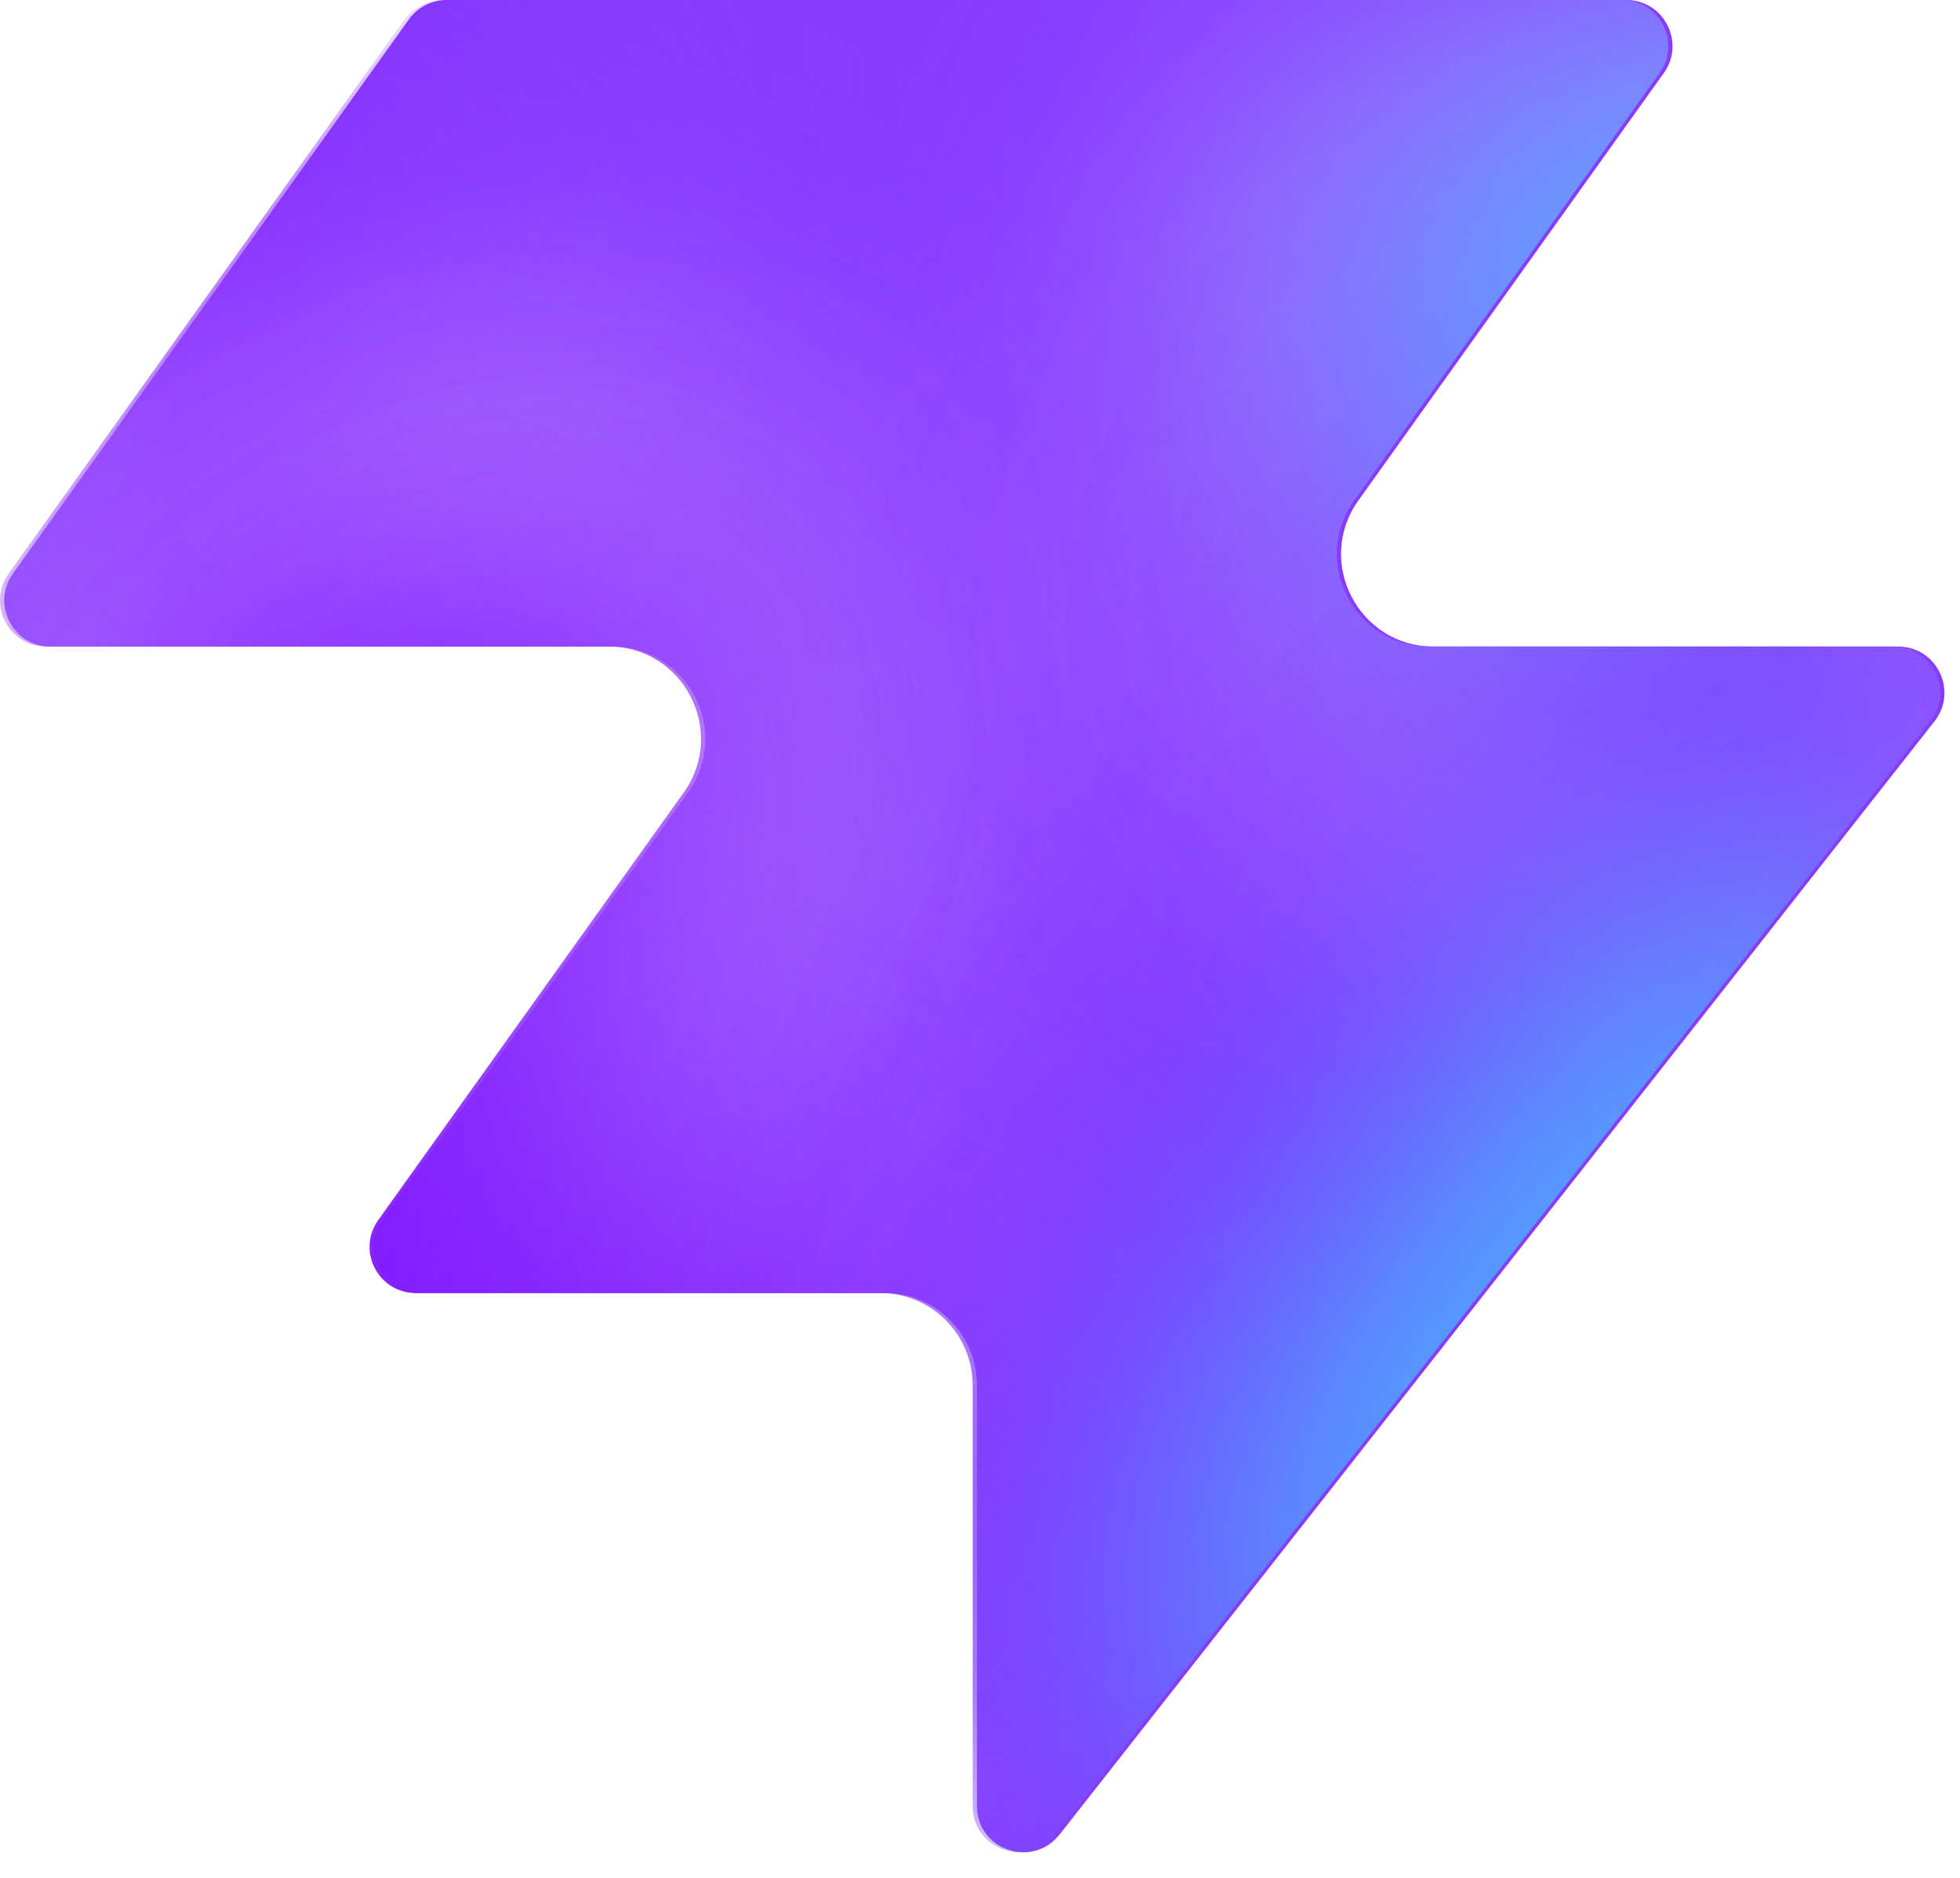
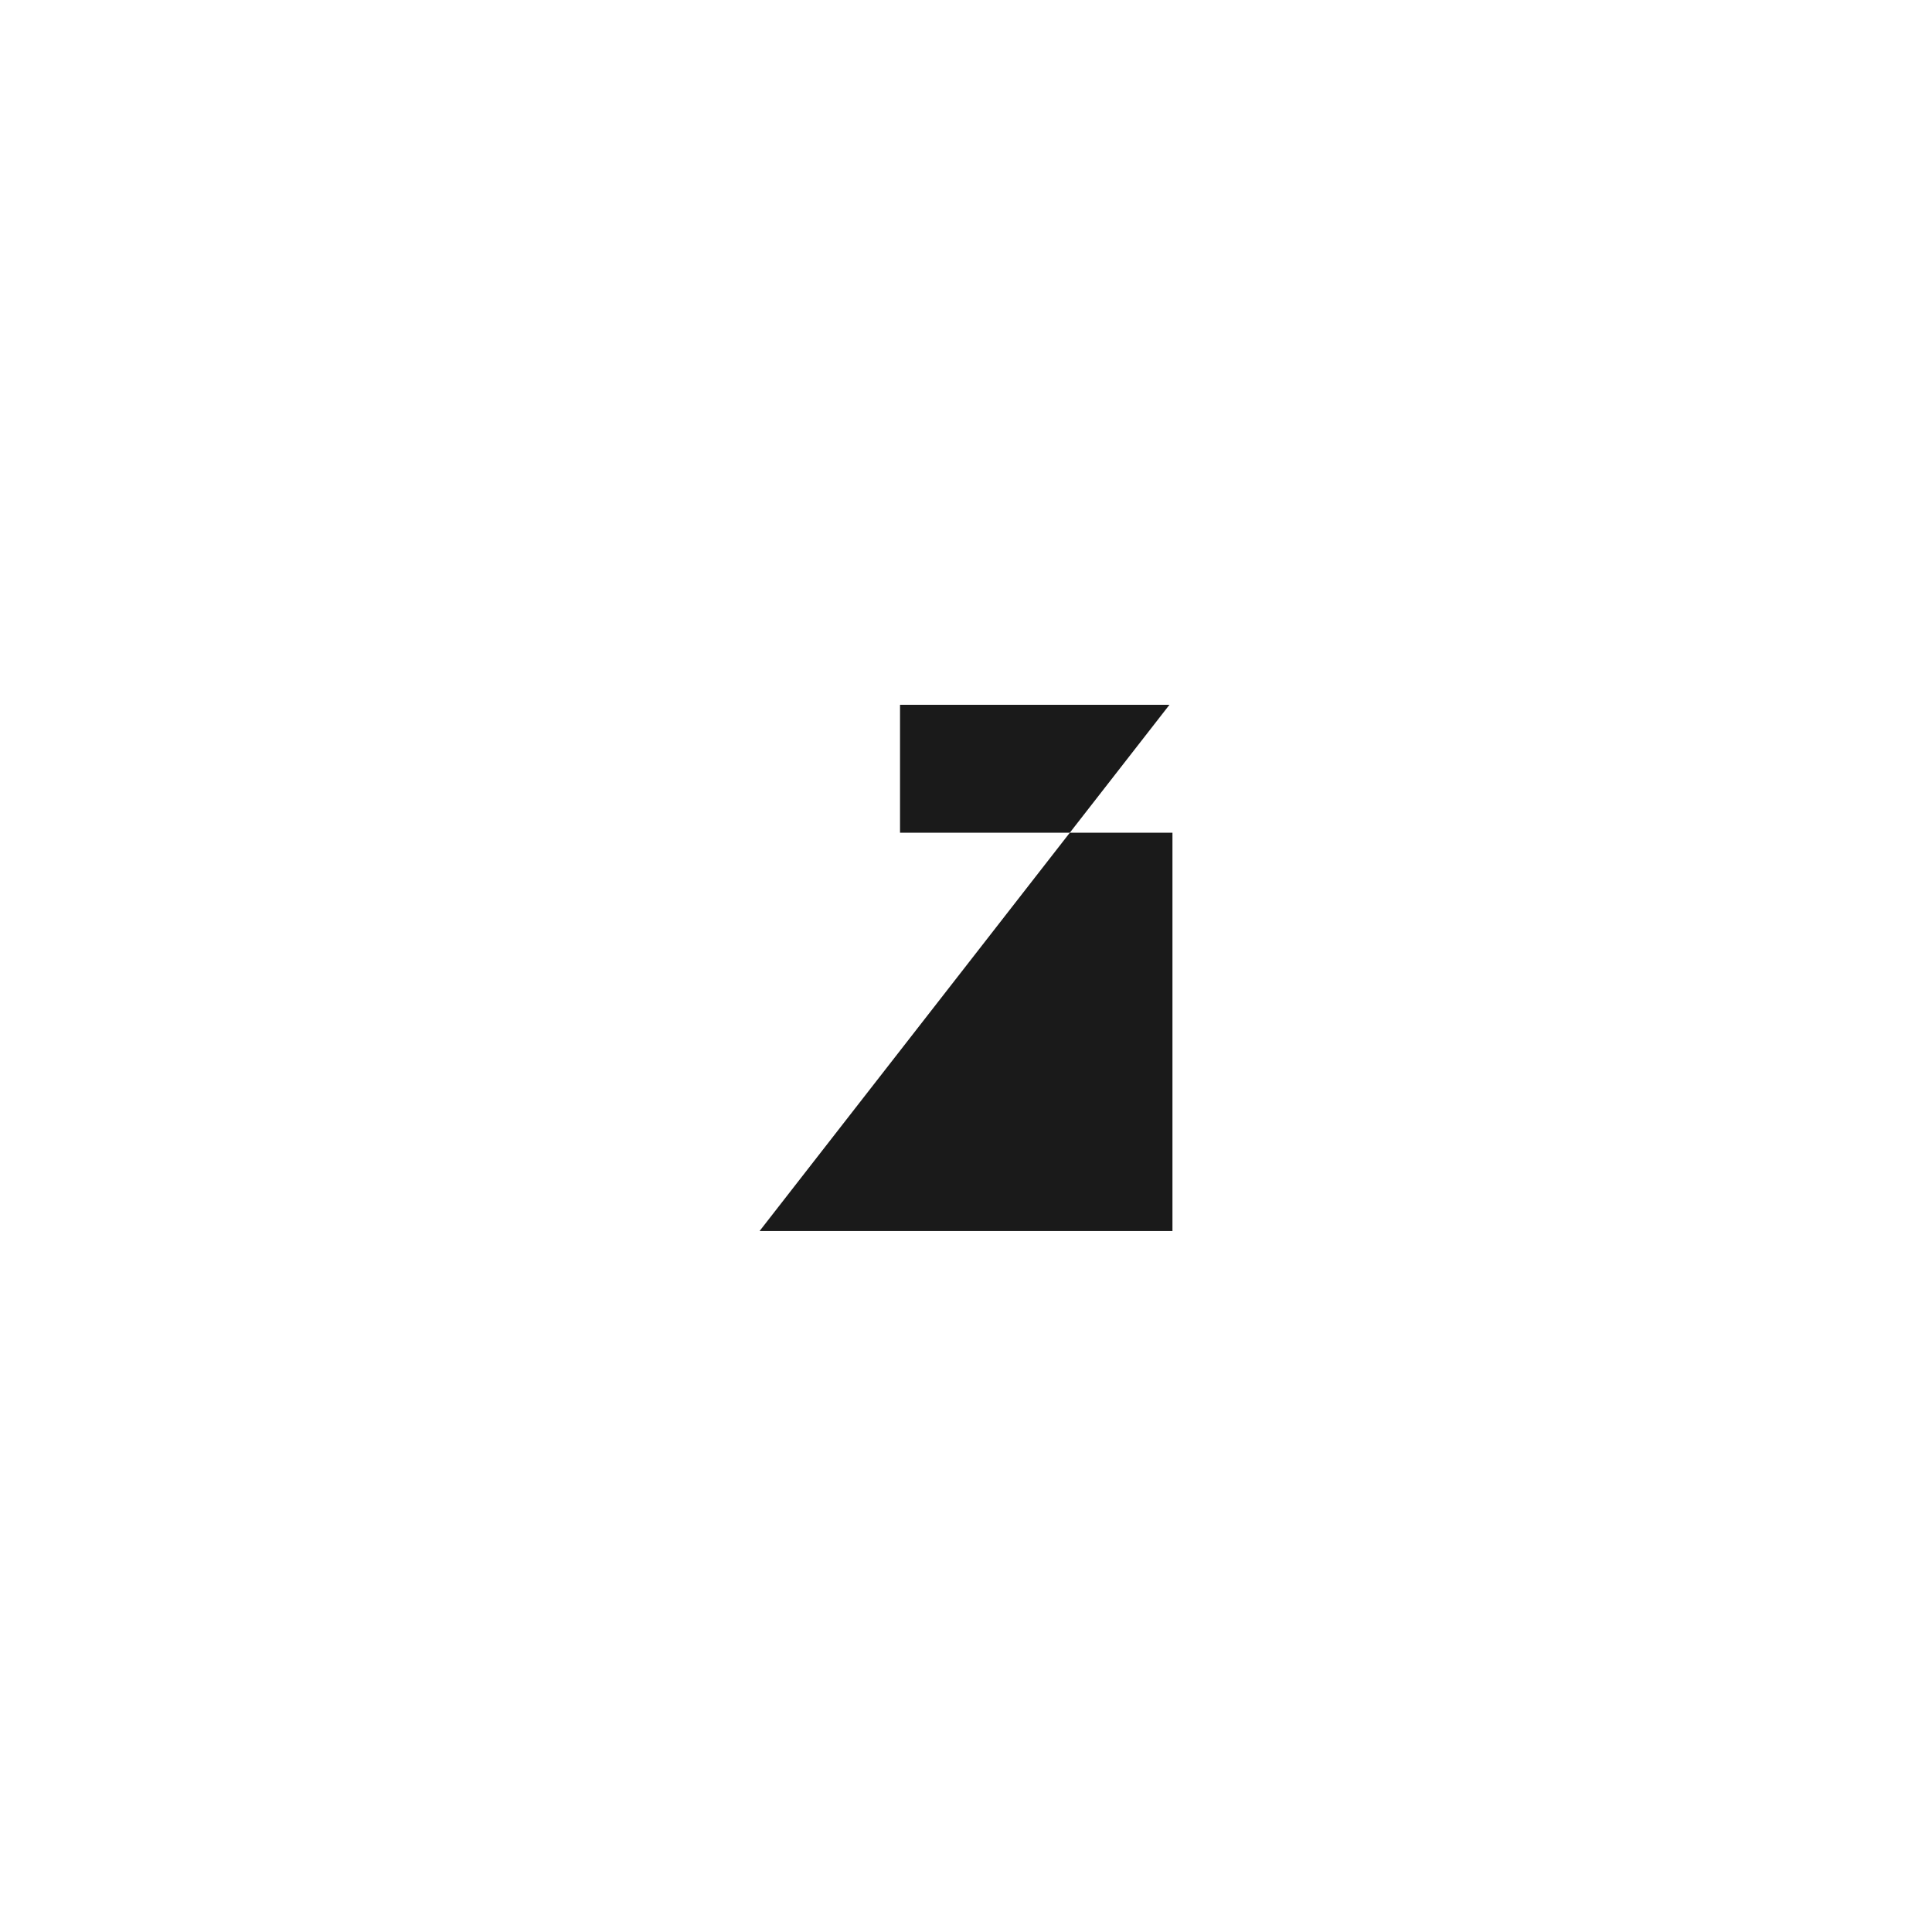
- <svg xmlns="http://www.w3.org/2000/svg" width="48" height="46" fill="none" viewBox="0 0 48 46">
-   <path fill="#863bff" d="M25.946 44.938c-.664.845-2.021.375-2.021-.698V33.937a2.26 2.26 0 0 0-2.262-2.262H10.287c-.92 0-1.456-1.04-.92-1.788l7.48-10.471c1.07-1.497 0-3.578-1.842-3.578H1.237c-.92 0-1.456-1.04-.92-1.788L10.013.474c.214-.297.556-.474.92-.474h28.894c.92 0 1.456 1.04.92 1.788l-7.48 10.471c-1.07 1.498 0 3.579 1.842 3.579h11.377c.943 0 1.473 1.088.89 1.83L25.947 44.94z" style="fill:#863bff;fill:color(display-p3 .525 .23 1);fill-opacity:1" />
-   <mask id="a" width="48" height="46" x="0" y="0" maskUnits="userSpaceOnUse" style="mask-type:alpha">
-     <path fill="#000" d="M25.842 44.938c-.664.844-2.021.375-2.021-.698V33.937a2.26 2.26 0 0 0-2.262-2.262H10.183c-.92 0-1.456-1.04-.92-1.788l7.48-10.471c1.07-1.498 0-3.579-1.842-3.579H1.133c-.92 0-1.456-1.04-.92-1.787L9.91.473c.214-.297.556-.474.92-.474h28.894c.92 0 1.456 1.04.92 1.788l-7.48 10.471c-1.07 1.498 0 3.578 1.842 3.578h11.377c.943 0 1.473 1.088.89 1.832L25.843 44.94z" style="fill:#000;fill-opacity:1" />
-   </mask>
-   <g mask="url(#a)">
-     <g filter="url(#b)">
-       <ellipse cx="5.508" cy="14.704" fill="#ede6ff" rx="5.508" ry="14.704" style="fill:#ede6ff;fill:color(display-p3 .927 .903 1);fill-opacity:1" transform="matrix(.00324 1 1 -.00324 -4.47 31.516)" />
-     </g>
-     <g filter="url(#c)">
-       <ellipse cx="10.399" cy="29.851" fill="#ede6ff" rx="10.399" ry="29.851" style="fill:#ede6ff;fill:color(display-p3 .927 .903 1);fill-opacity:1" transform="matrix(.00324 1 1 -.00324 -39.328 7.883)" />
-     </g>
-     <g filter="url(#d)">
-       <ellipse cx="5.508" cy="30.487" fill="#7e14ff" rx="5.508" ry="30.487" style="fill:#7e14ff;fill:color(display-p3 .492 .077 1);fill-opacity:1" transform="rotate(89.814 -25.913 -14.639)scale(1 -1)" />
-     </g>
-     <g filter="url(#e)">
-       <ellipse cx="5.508" cy="30.599" fill="#7e14ff" rx="5.508" ry="30.599" style="fill:#7e14ff;fill:color(display-p3 .492 .077 1);fill-opacity:1" transform="rotate(89.814 -32.644 -3.334)scale(1 -1)" />
-     </g>
-     <g filter="url(#f)">
-       <ellipse cx="5.508" cy="30.599" fill="#7e14ff" rx="5.508" ry="30.599" style="fill:#7e14ff;fill:color(display-p3 .492 .077 1);fill-opacity:1" transform="matrix(.00324 1 1 -.00324 -34.34 30.47)" />
-     </g>
-     <g filter="url(#g)">
-       <ellipse cx="14.072" cy="22.078" fill="#ede6ff" rx="14.072" ry="22.078" style="fill:#ede6ff;fill:color(display-p3 .927 .903 1);fill-opacity:1" transform="rotate(93.35 24.506 48.493)scale(-1 1)" />
-     </g>
-     <g filter="url(#h)">
-       <ellipse cx="3.47" cy="21.501" fill="#7e14ff" rx="3.47" ry="21.501" style="fill:#7e14ff;fill:color(display-p3 .492 .077 1);fill-opacity:1" transform="rotate(89.009 28.708 47.59)scale(-1 1)" />
-     </g>
-     <g filter="url(#i)">
-       <ellipse cx="3.47" cy="21.501" fill="#7e14ff" rx="3.47" ry="21.501" style="fill:#7e14ff;fill:color(display-p3 .492 .077 1);fill-opacity:1" transform="rotate(89.009 28.708 47.59)scale(-1 1)" />
-     </g>
-     <g filter="url(#j)">
-       <ellipse cx=".387" cy="8.972" fill="#7e14ff" rx="4.407" ry="29.108" style="fill:#7e14ff;fill:color(display-p3 .492 .077 1);fill-opacity:1" transform="rotate(39.51 .387 8.972)" />
-     </g>
-     <g filter="url(#k)">
-       <ellipse cx="47.523" cy="-6.092" fill="#7e14ff" rx="4.407" ry="29.108" style="fill:#7e14ff;fill:color(display-p3 .492 .077 1);fill-opacity:1" transform="rotate(37.892 47.523 -6.092)" />
-     </g>
-     <g filter="url(#l)">
-       <ellipse cx="41.412" cy="6.333" fill="#47bfff" rx="5.971" ry="9.665" style="fill:#47bfff;fill:color(display-p3 .28 .748 1);fill-opacity:1" transform="rotate(37.892 41.412 6.333)" />
-     </g>
-     <g filter="url(#m)">
-       <ellipse cx="-1.879" cy="38.332" fill="#7e14ff" rx="4.407" ry="29.108" style="fill:#7e14ff;fill:color(display-p3 .492 .077 1);fill-opacity:1" transform="rotate(37.892 -1.88 38.332)" />
-     </g>
-     <g filter="url(#n)">
-       <ellipse cx="-1.879" cy="38.332" fill="#7e14ff" rx="4.407" ry="29.108" style="fill:#7e14ff;fill:color(display-p3 .492 .077 1);fill-opacity:1" transform="rotate(37.892 -1.88 38.332)" />
-     </g>
-     <g filter="url(#o)">
-       <ellipse cx="35.651" cy="29.907" fill="#7e14ff" rx="4.407" ry="29.108" style="fill:#7e14ff;fill:color(display-p3 .492 .077 1);fill-opacity:1" transform="rotate(37.892 35.651 29.907)" />
-     </g>
-     <g filter="url(#p)">
-       <ellipse cx="38.418" cy="32.4" fill="#47bfff" rx="5.971" ry="15.297" style="fill:#47bfff;fill:color(display-p3 .28 .748 1);fill-opacity:1" transform="rotate(37.892 38.418 32.4)" />
-     </g>
+ <svg xmlns="http://www.w3.org/2000/svg" id="Layer_1" data-name="Layer 1" viewBox="0 0 1080 1080">
+   <defs>
+     <style>
+       .cls-1 {
+         fill: #1a1a1a;
+       }
+ 
+       .cls-1, .cls-2, .cls-3 {
+         stroke-width: 0px;
+       }
+ 
+       .cls-2 {
+         fill: none;
+       }
+ 
+       .cls-3 {
+         fill: #f9f6f0;
+       }
+     </style>
+   </defs>
+   <g>
+     <polygon class="cls-1" points="655.41 465.5 655.41 688.16 424.67 688.16 424.67 688.08 480.31 616.63 503.12 587.35 534.23 547.41 579.26 489.59 598.03 465.5 655.41 465.5" />
+     <polygon class="cls-1" points="653.75 393.97 598.03 465.5 503.12 465.5 503.12 393.97 653.75 393.97" />
+     <line class="cls-2" x1="655.4" y1="391.84" x2="653.74" y2="393.97" />
+     <line class="cls-2" x1="424.66" y1="688.08" x2="424.59" y2="688.16" />
  </g>
-   <defs>
-     <filter id="b" width="60.045" height="41.654" x="-19.77" y="16.149" color-interpolation-filters="sRGB" filterUnits="userSpaceOnUse">
-       <feFlood flood-opacity="0" result="BackgroundImageFix" />
-       <feBlend in="SourceGraphic" in2="BackgroundImageFix" result="shape" />
-       <feGaussianBlur result="effect1_foregroundBlur_2002_17158" stdDeviation="7.659" />
-     </filter>
-     <filter id="c" width="90.34" height="51.437" x="-54.613" y="-7.533" color-interpolation-filters="sRGB" filterUnits="userSpaceOnUse">
-       <feFlood flood-opacity="0" result="BackgroundImageFix" />
-       <feBlend in="SourceGraphic" in2="BackgroundImageFix" result="shape" />
-       <feGaussianBlur result="effect1_foregroundBlur_2002_17158" stdDeviation="7.659" />
-     </filter>
-     <filter id="d" width="79.355" height="29.4" x="-49.64" y="2.03" color-interpolation-filters="sRGB" filterUnits="userSpaceOnUse">
-       <feFlood flood-opacity="0" result="BackgroundImageFix" />
-       <feBlend in="SourceGraphic" in2="BackgroundImageFix" result="shape" />
-       <feGaussianBlur result="effect1_foregroundBlur_2002_17158" stdDeviation="4.596" />
-     </filter>
-     <filter id="e" width="79.579" height="29.4" x="-45.045" y="20.029" color-interpolation-filters="sRGB" filterUnits="userSpaceOnUse">
-       <feFlood flood-opacity="0" result="BackgroundImageFix" />
-       <feBlend in="SourceGraphic" in2="BackgroundImageFix" result="shape" />
-       <feGaussianBlur result="effect1_foregroundBlur_2002_17158" stdDeviation="4.596" />
-     </filter>
-     <filter id="f" width="79.579" height="29.4" x="-43.513" y="21.178" color-interpolation-filters="sRGB" filterUnits="userSpaceOnUse">
-       <feFlood flood-opacity="0" result="BackgroundImageFix" />
-       <feBlend in="SourceGraphic" in2="BackgroundImageFix" result="shape" />
-       <feGaussianBlur result="effect1_foregroundBlur_2002_17158" stdDeviation="4.596" />
-     </filter>
-     <filter id="g" width="74.749" height="58.852" x="15.756" y="-17.901" color-interpolation-filters="sRGB" filterUnits="userSpaceOnUse">
-       <feFlood flood-opacity="0" result="BackgroundImageFix" />
-       <feBlend in="SourceGraphic" in2="BackgroundImageFix" result="shape" />
-       <feGaussianBlur result="effect1_foregroundBlur_2002_17158" stdDeviation="7.659" />
-     </filter>
-     <filter id="h" width="61.377" height="25.362" x="23.548" y="2.284" color-interpolation-filters="sRGB" filterUnits="userSpaceOnUse">
-       <feFlood flood-opacity="0" result="BackgroundImageFix" />
-       <feBlend in="SourceGraphic" in2="BackgroundImageFix" result="shape" />
-       <feGaussianBlur result="effect1_foregroundBlur_2002_17158" stdDeviation="4.596" />
-     </filter>
-     <filter id="i" width="61.377" height="25.362" x="23.548" y="2.284" color-interpolation-filters="sRGB" filterUnits="userSpaceOnUse">
-       <feFlood flood-opacity="0" result="BackgroundImageFix" />
-       <feBlend in="SourceGraphic" in2="BackgroundImageFix" result="shape" />
-       <feGaussianBlur result="effect1_foregroundBlur_2002_17158" stdDeviation="4.596" />
-     </filter>
-     <filter id="j" width="56.045" height="63.649" x="-27.636" y="-22.853" color-interpolation-filters="sRGB" filterUnits="userSpaceOnUse">
-       <feFlood flood-opacity="0" result="BackgroundImageFix" />
-       <feBlend in="SourceGraphic" in2="BackgroundImageFix" result="shape" />
-       <feGaussianBlur result="effect1_foregroundBlur_2002_17158" stdDeviation="4.596" />
-     </filter>
-     <filter id="k" width="54.814" height="64.646" x="20.116" y="-38.415" color-interpolation-filters="sRGB" filterUnits="userSpaceOnUse">
-       <feFlood flood-opacity="0" result="BackgroundImageFix" />
-       <feBlend in="SourceGraphic" in2="BackgroundImageFix" result="shape" />
-       <feGaussianBlur result="effect1_foregroundBlur_2002_17158" stdDeviation="4.596" />
-     </filter>
-     <filter id="l" width="33.541" height="35.313" x="24.641" y="-11.323" color-interpolation-filters="sRGB" filterUnits="userSpaceOnUse">
-       <feFlood flood-opacity="0" result="BackgroundImageFix" />
-       <feBlend in="SourceGraphic" in2="BackgroundImageFix" result="shape" />
-       <feGaussianBlur result="effect1_foregroundBlur_2002_17158" stdDeviation="4.596" />
-     </filter>
-     <filter id="m" width="54.814" height="64.646" x="-29.286" y="6.009" color-interpolation-filters="sRGB" filterUnits="userSpaceOnUse">
-       <feFlood flood-opacity="0" result="BackgroundImageFix" />
-       <feBlend in="SourceGraphic" in2="BackgroundImageFix" result="shape" />
-       <feGaussianBlur result="effect1_foregroundBlur_2002_17158" stdDeviation="4.596" />
-     </filter>
-     <filter id="n" width="54.814" height="64.646" x="-29.286" y="6.009" color-interpolation-filters="sRGB" filterUnits="userSpaceOnUse">
-       <feFlood flood-opacity="0" result="BackgroundImageFix" />
-       <feBlend in="SourceGraphic" in2="BackgroundImageFix" result="shape" />
-       <feGaussianBlur result="effect1_foregroundBlur_2002_17158" stdDeviation="4.596" />
-     </filter>
-     <filter id="o" width="54.814" height="64.646" x="8.244" y="-2.416" color-interpolation-filters="sRGB" filterUnits="userSpaceOnUse">
-       <feFlood flood-opacity="0" result="BackgroundImageFix" />
-       <feBlend in="SourceGraphic" in2="BackgroundImageFix" result="shape" />
-       <feGaussianBlur result="effect1_foregroundBlur_2002_17158" stdDeviation="4.596" />
-     </filter>
-     <filter id="p" width="39.409" height="43.623" x="18.713" y="10.588" color-interpolation-filters="sRGB" filterUnits="userSpaceOnUse">
-       <feFlood flood-opacity="0" result="BackgroundImageFix" />
-       <feBlend in="SourceGraphic" in2="BackgroundImageFix" result="shape" />
-       <feGaussianBlur result="effect1_foregroundBlur_2002_17158" stdDeviation="4.596" />
-     </filter>
-   </defs>
</svg>
